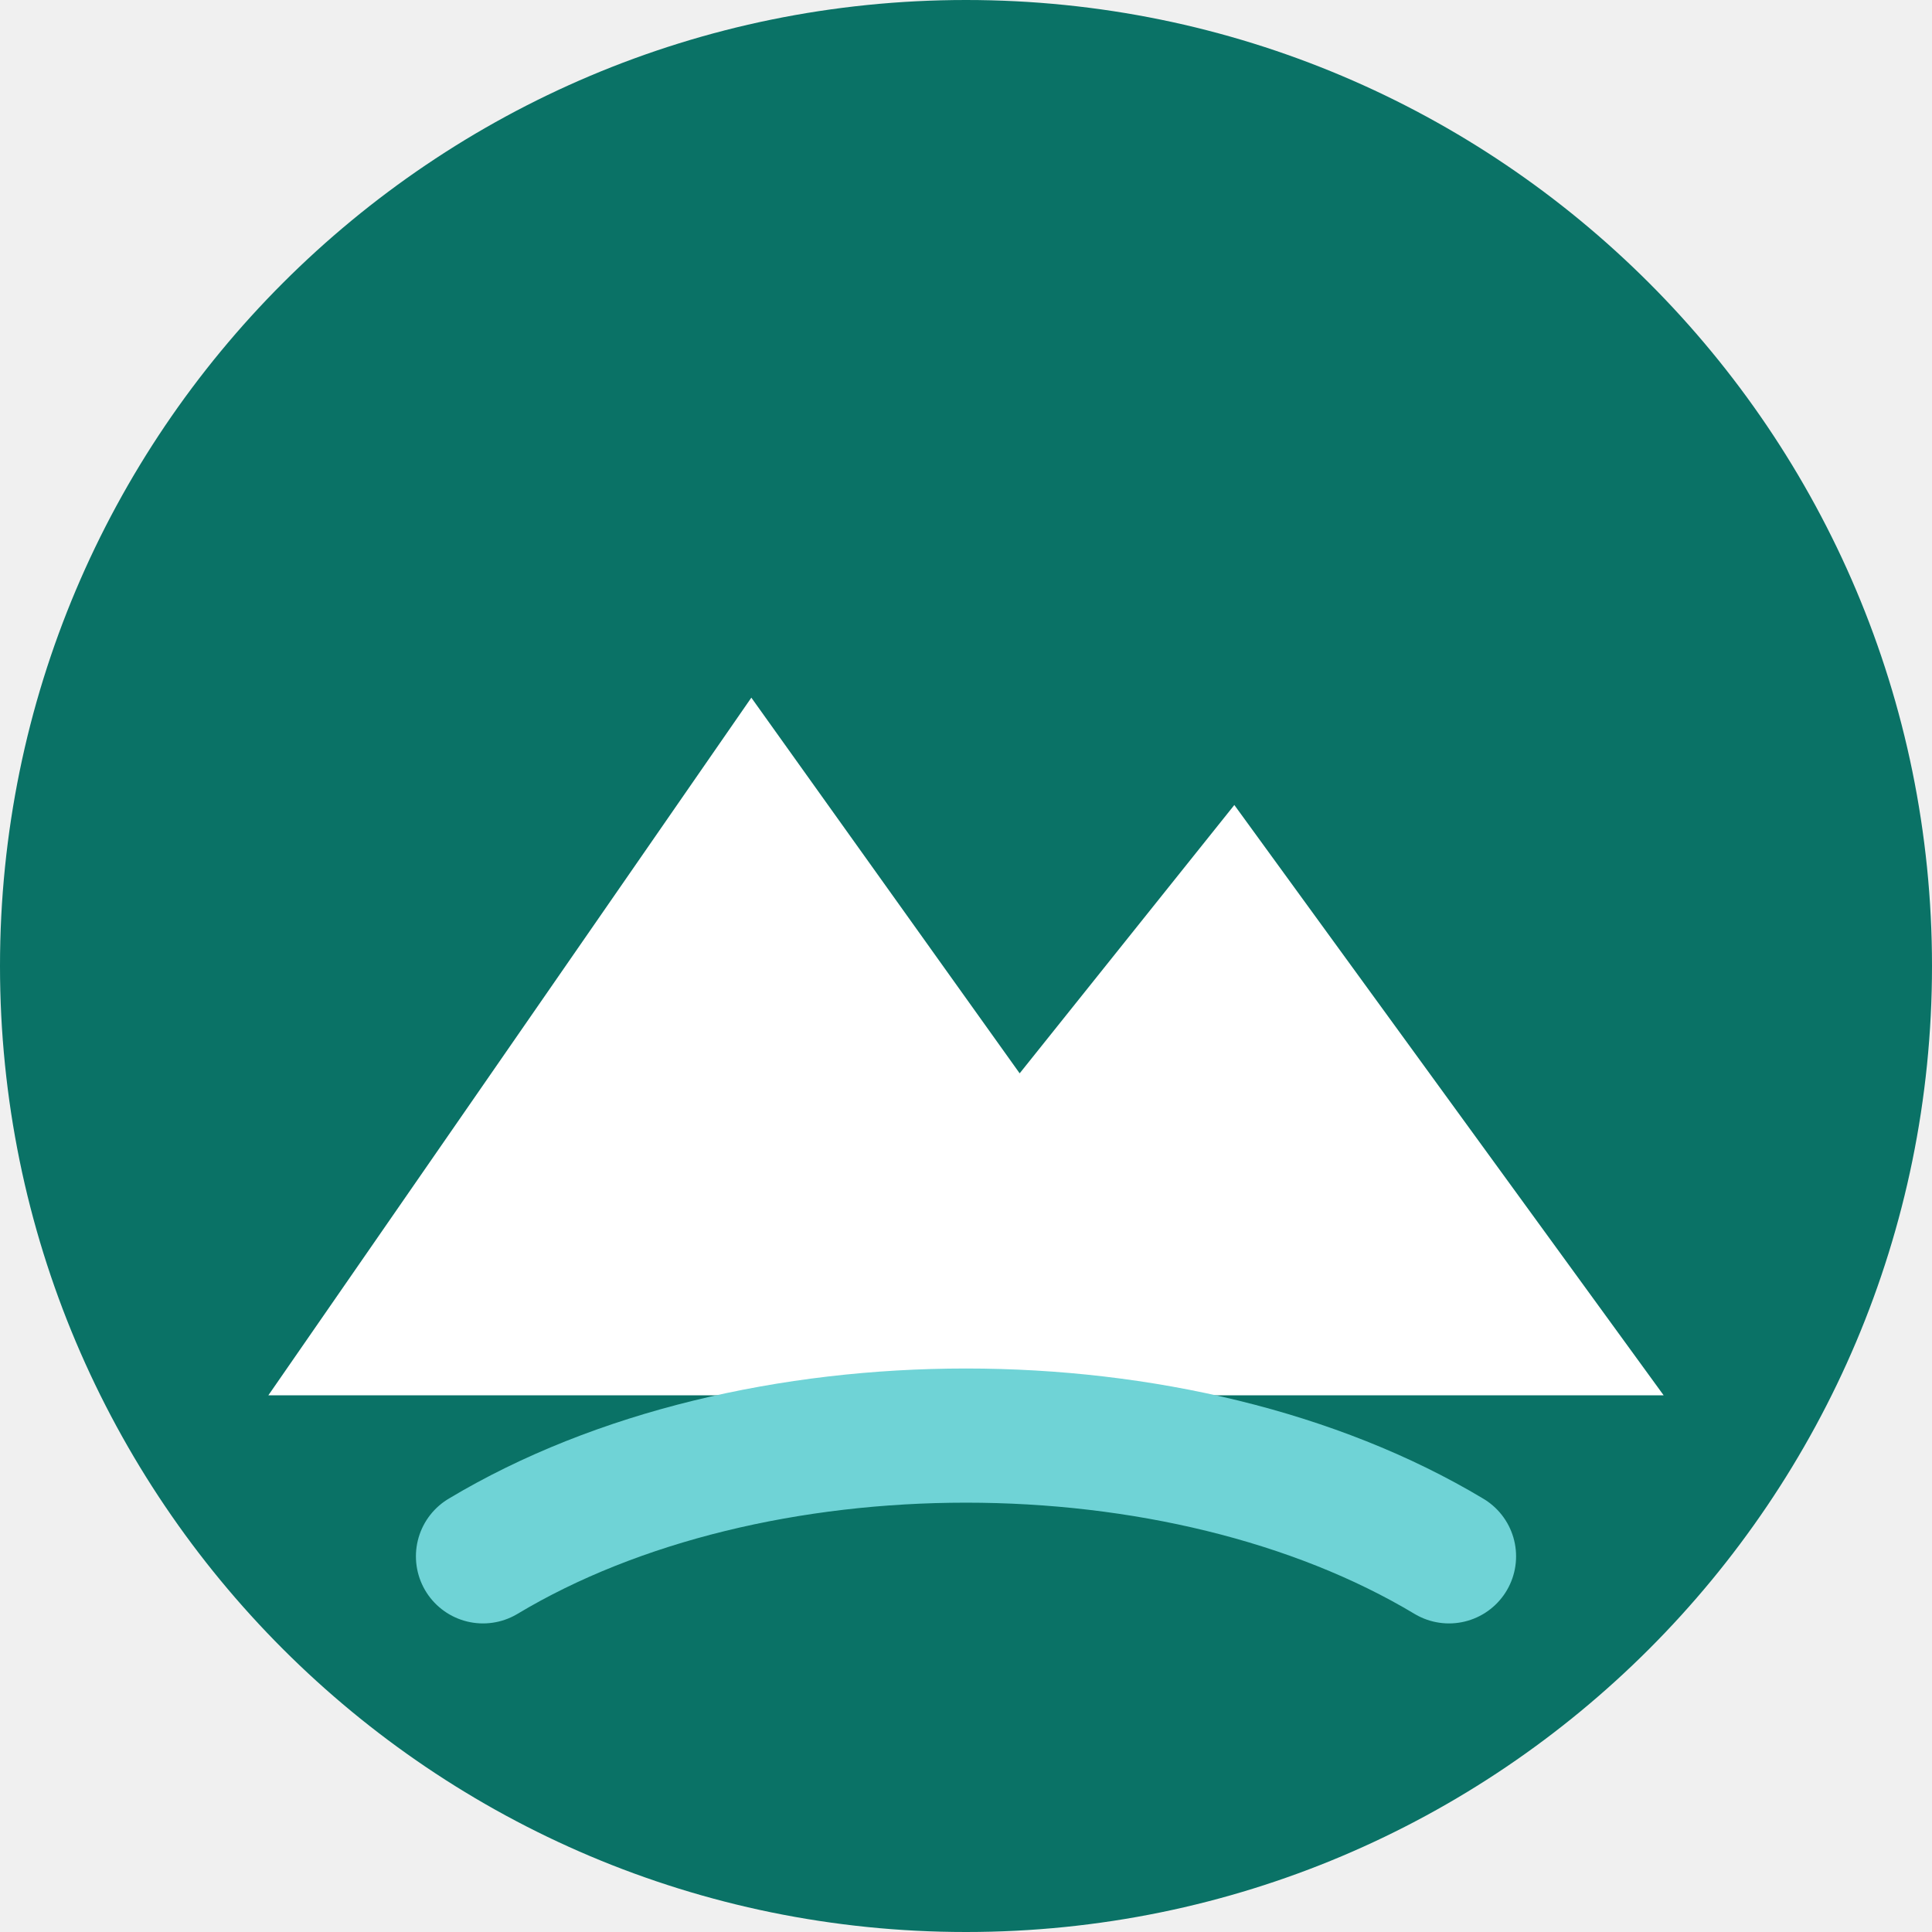
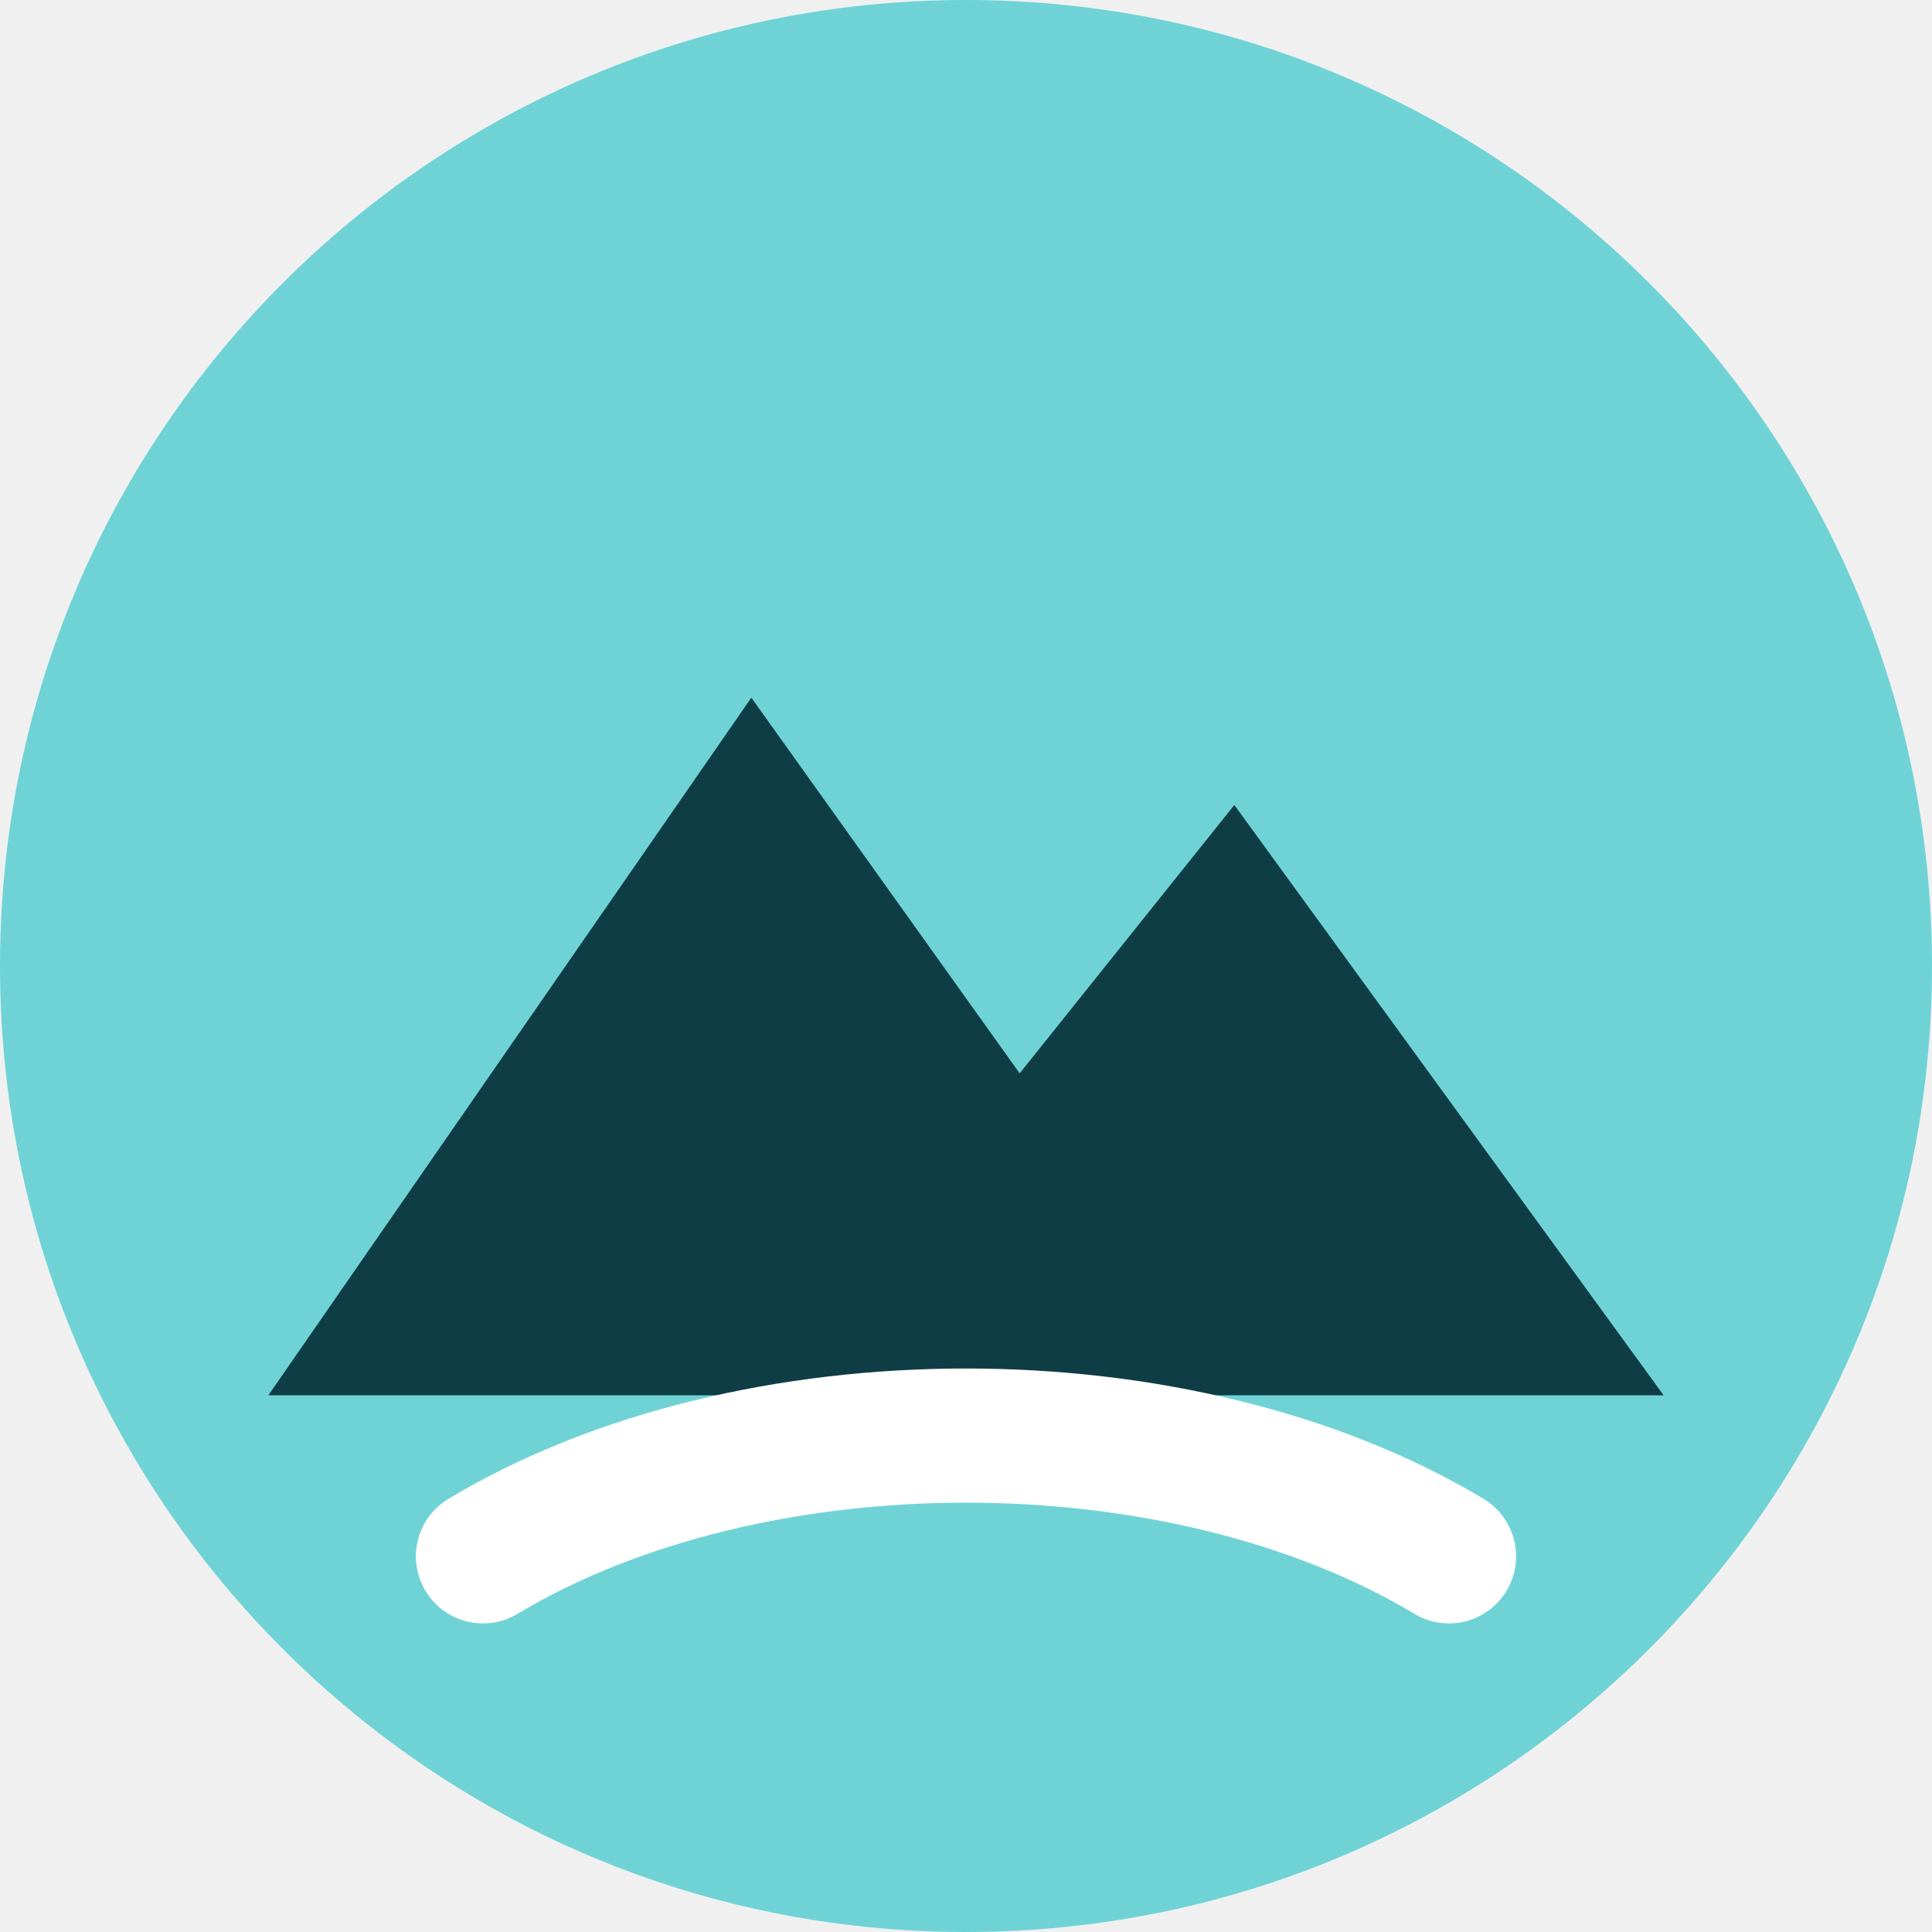
<svg xmlns="http://www.w3.org/2000/svg" viewBox="0 0 36 36">
-   <circle cx="18" cy="18" r="18" fill="#0A7266" />
-   <path d="M5 26 L14 13 L19 20 L23 15 L31 26 Z" fill="#fff" />
-   <path d="M9 29 C14 26 22 26 27 29" stroke="#6FD3D6" stroke-width="2.5" fill="none" stroke-linecap="round" />
+   <circle cx="18" cy="18" r="18" fill="#6FD3D6" />
+   <path d="M5 26 L14 13 L19 20 L23 15 L31 26 Z" fill="#0F3D45" />
+   <path d="M9 29 C14 26 22 26 27 29" stroke="#fff" stroke-width="2.5" fill="none" stroke-linecap="round" />
</svg>
